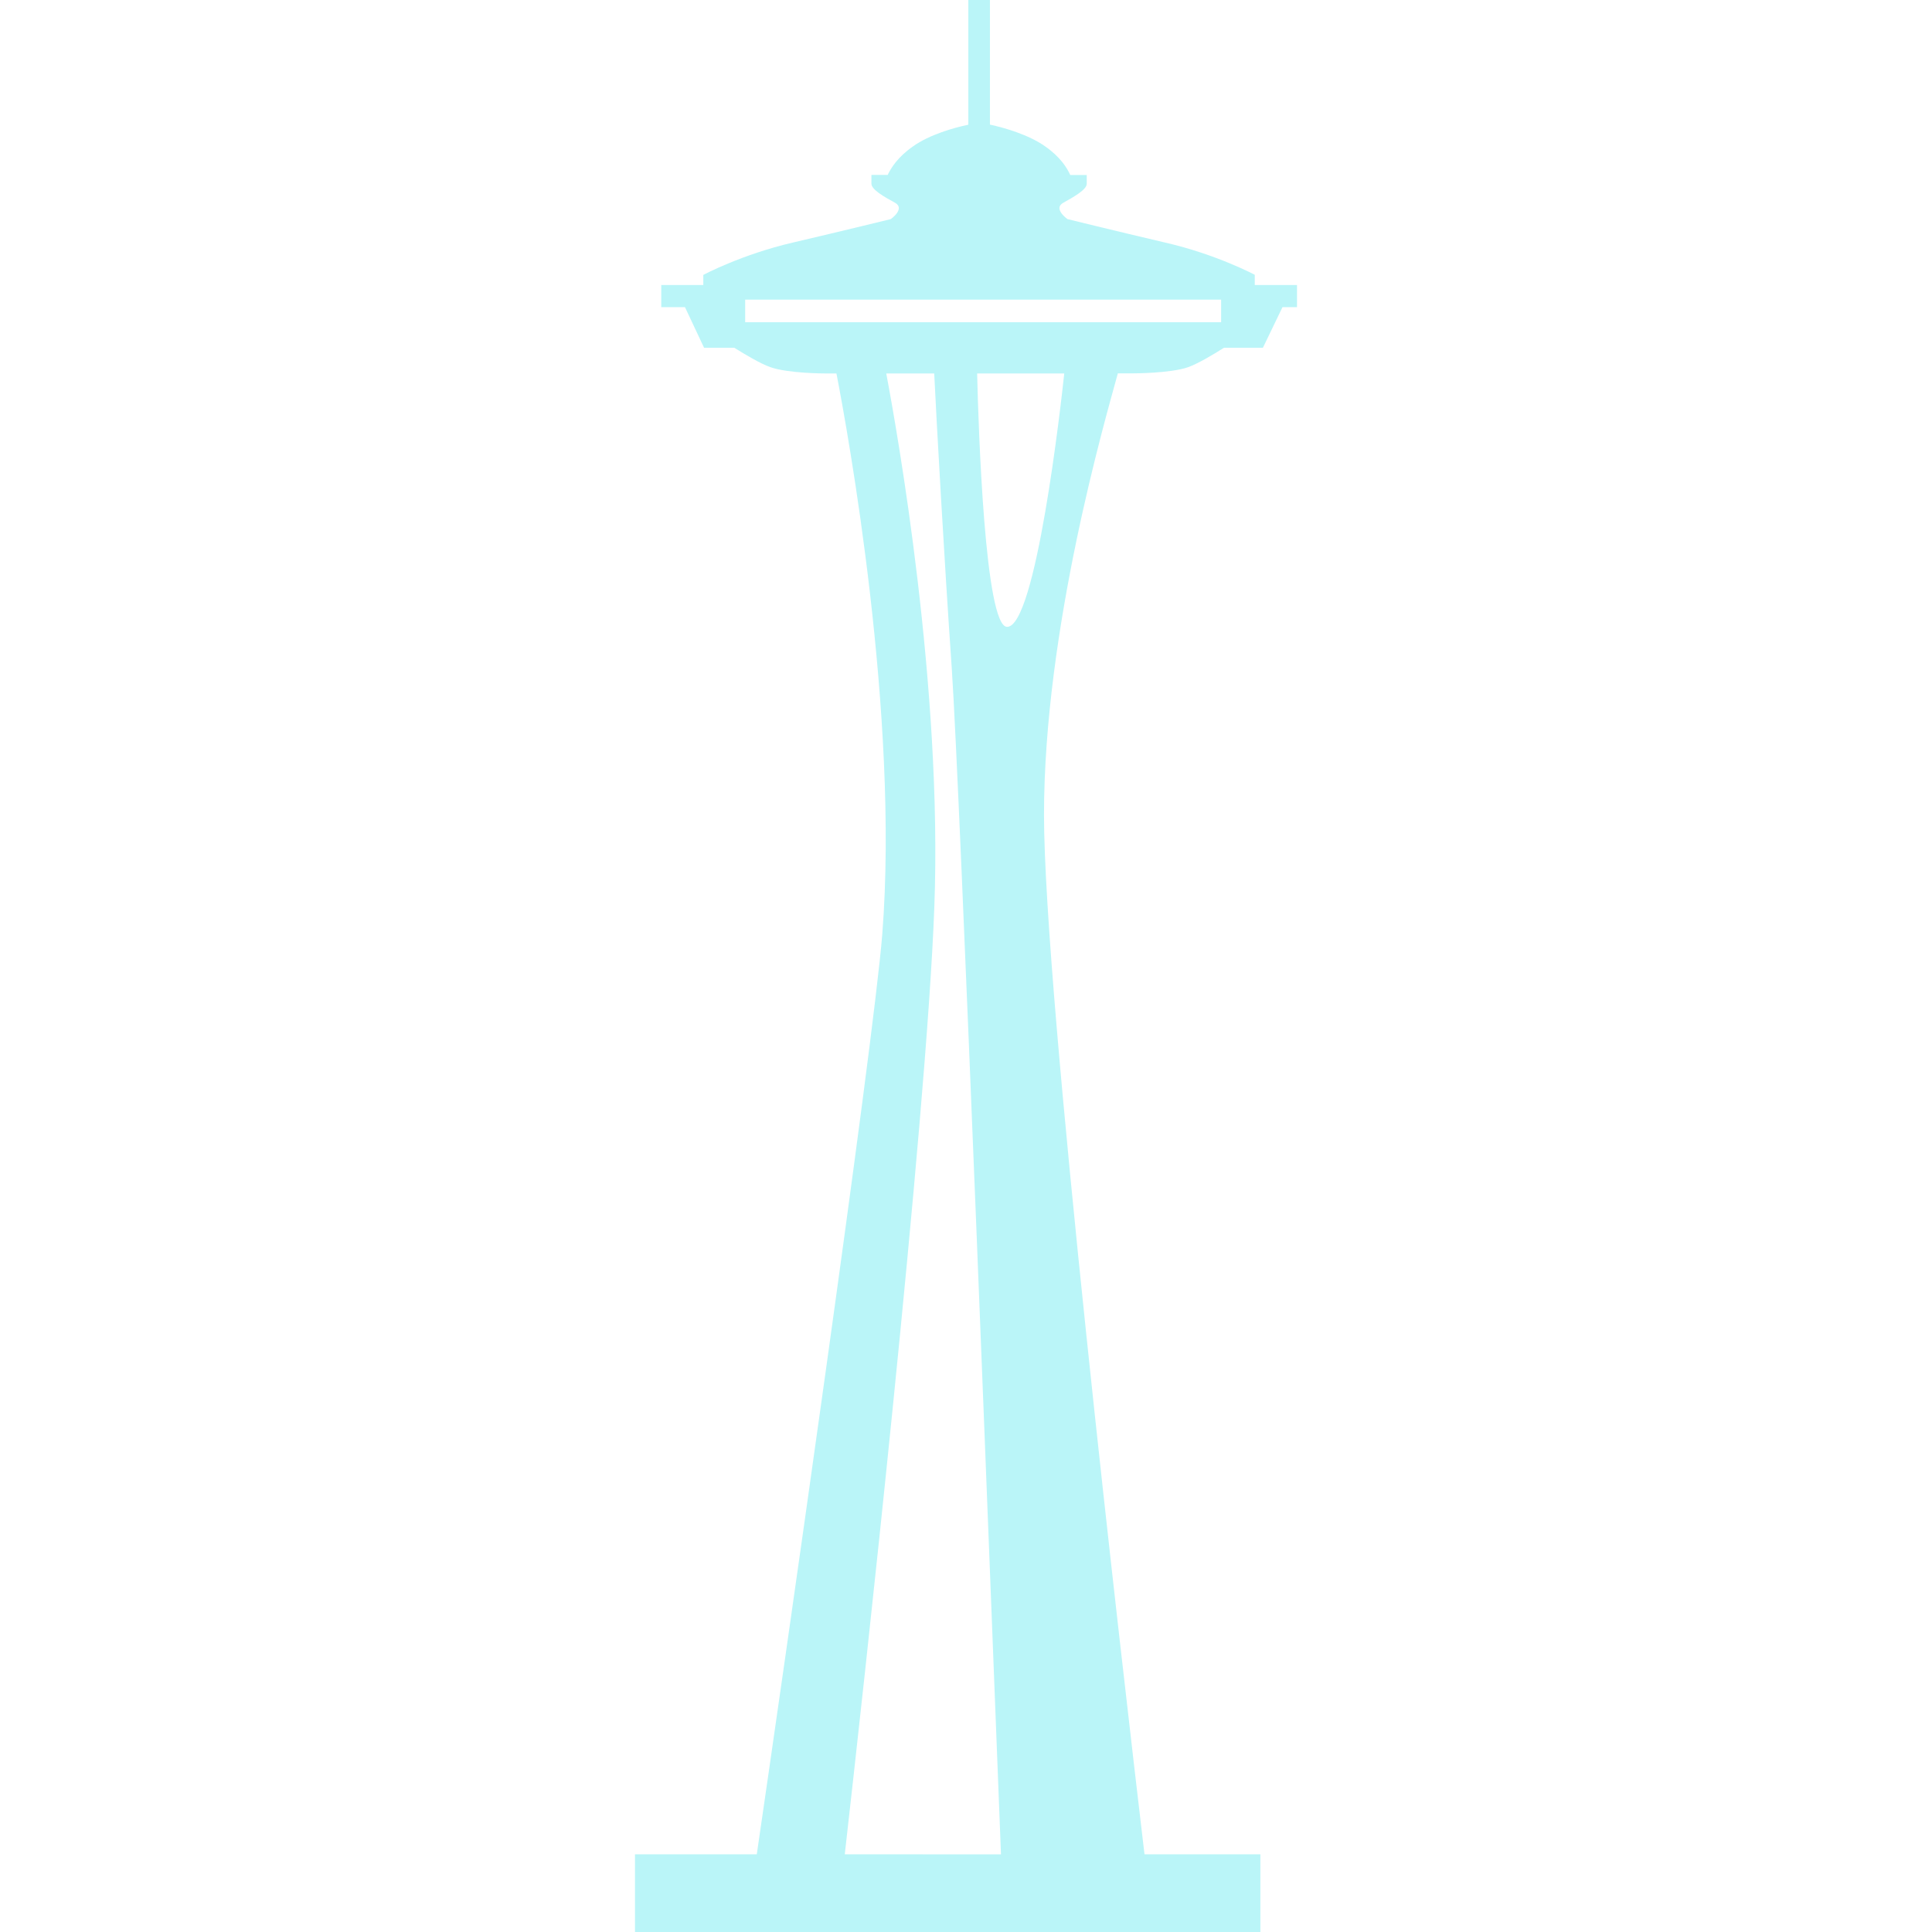
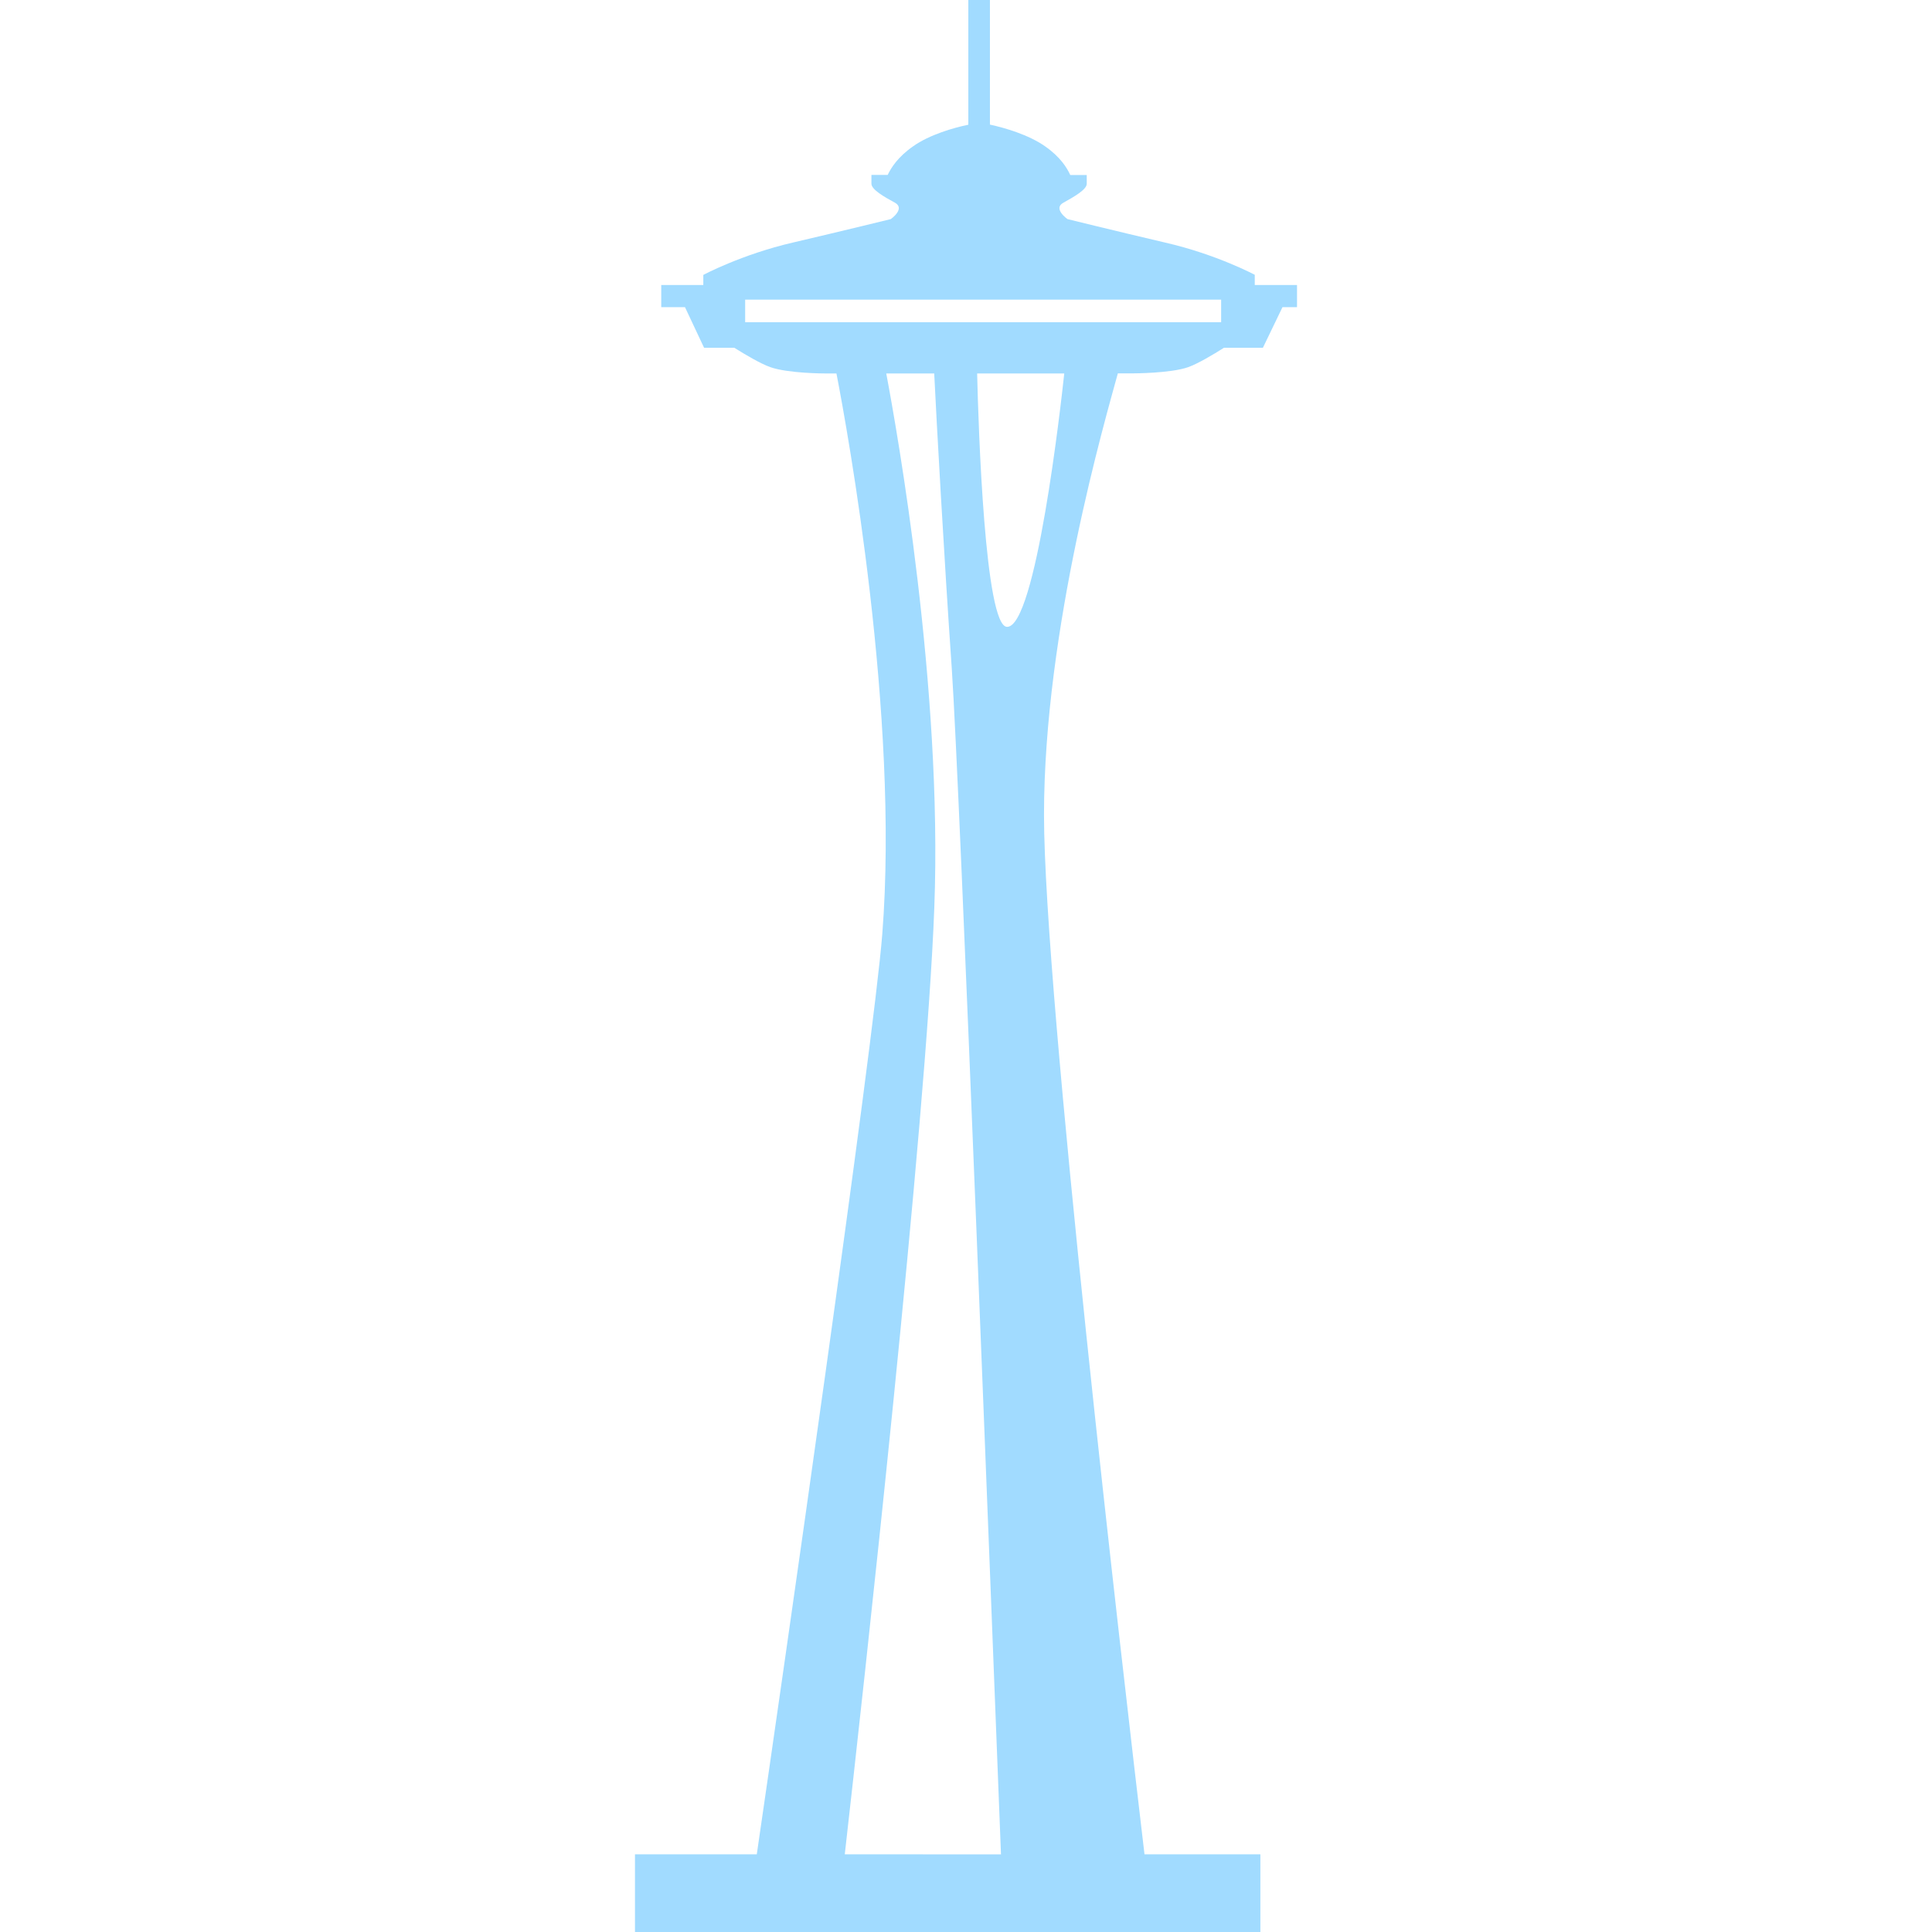
<svg xmlns="http://www.w3.org/2000/svg" version="1.1" id="Capa_1" x="0px" y="0px" viewBox="0 0 19.938 19.938" style="enable-background:new 0 0 19.938 19.938;" xml:space="preserve" width="512px" height="512px">
  <g>
-     <path d="M11.811,19.136c-0.221-1.871-1.037-8.879-1.037-10.726c0-1.92,0.633-4.083,0.762-4.557h0.158c0,0,0.387,0,0.568-0.064   c0.102-0.037,0.254-0.127,0.369-0.2h0.402l0.202-0.419h0.15V2.941h-0.436V2.837h0.002c0,0-0.396-0.212-0.924-0.333   c-0.529-0.124-1.011-0.243-1.011-0.243s-0.152-0.107-0.044-0.168c0.108-0.06,0.243-0.136,0.243-0.196c0-0.062,0-0.091,0-0.091   h-0.17c-0.033-0.073-0.103-0.187-0.26-0.296c-0.17-0.12-0.42-0.192-0.569-0.224V0H9.993v1.287C9.843,1.318,9.591,1.39,9.423,1.51   C9.266,1.619,9.195,1.733,9.161,1.805H8.993c0,0,0,0.029,0,0.091c0,0.061,0.134,0.137,0.243,0.196   c0.11,0.062-0.043,0.169-0.043,0.169S8.709,2.38,8.183,2.503C7.655,2.625,7.258,2.837,7.258,2.837v0.104H6.824V3.17h0.245   l0.197,0.419h0.312c0.115,0.072,0.269,0.163,0.369,0.199C8.13,3.854,8.513,3.854,8.513,3.854h0.119   c0.117,0.604,0.65,3.533,0.473,5.786c-0.091,1.16-1.044,7.777-1.295,9.496H6.553v0.802h6.454v-0.802H11.811z M7.69,3.325V3.092   h4.912v0.233H7.69z M8.718,19.136c0.183-1.613,0.842-7.547,0.924-9.771c0.086-2.268-0.381-4.902-0.496-5.511h0.495   c0.023,0.479,0.102,1.904,0.181,3.042C9.906,8.118,10.246,17,10.33,19.137L8.718,19.136L8.718,19.136z M10.393,6.469   c-0.229,0-0.296-2.053-0.309-2.615h0.899C10.948,4.182,10.69,6.472,10.393,6.469z" fill="#baf5f8" />
+     <path d="M11.811,19.136c-0.221-1.871-1.037-8.879-1.037-10.726c0-1.92,0.633-4.083,0.762-4.557h0.158c0,0,0.387,0,0.568-0.064   c0.102-0.037,0.254-0.127,0.369-0.2h0.402l0.202-0.419h0.15V2.941h-0.436V2.837h0.002c0,0-0.396-0.212-0.924-0.333   c-0.529-0.124-1.011-0.243-1.011-0.243s-0.152-0.107-0.044-0.168c0.108-0.06,0.243-0.136,0.243-0.196c0-0.062,0-0.091,0-0.091   h-0.17c-0.033-0.073-0.103-0.187-0.26-0.296c-0.17-0.12-0.42-0.192-0.569-0.224V0H9.993v1.287C9.843,1.318,9.591,1.39,9.423,1.51   C9.266,1.619,9.195,1.733,9.161,1.805H8.993c0,0,0,0.029,0,0.091c0,0.061,0.134,0.137,0.243,0.196   c0.11,0.062-0.043,0.169-0.043,0.169S8.709,2.38,8.183,2.503C7.655,2.625,7.258,2.837,7.258,2.837v0.104H6.824V3.17h0.245   l0.197,0.419h0.312c0.115,0.072,0.269,0.163,0.369,0.199C8.13,3.854,8.513,3.854,8.513,3.854h0.119   c0.117,0.604,0.65,3.533,0.473,5.786c-0.091,1.16-1.044,7.777-1.295,9.496H6.553v0.802h6.454v-0.802H11.811z M7.69,3.325V3.092   h4.912v0.233H7.69z M8.718,19.136c0.183-1.613,0.842-7.547,0.924-9.771c0.086-2.268-0.381-4.902-0.496-5.511h0.495   c0.023,0.479,0.102,1.904,0.181,3.042C9.906,8.118,10.246,17,10.33,19.137L8.718,19.136L8.718,19.136z M10.393,6.469   c-0.229,0-0.296-2.053-0.309-2.615h0.899C10.948,4.182,10.69,6.472,10.393,6.469z" fill="#a1dbff" />
  </g>
  <g>
</g>
  <g>
</g>
  <g>
</g>
  <g>
</g>
  <g>
</g>
  <g>
</g>
  <g>
</g>
  <g>
</g>
  <g>
</g>
  <g>
</g>
  <g>
</g>
  <g>
</g>
  <g>
</g>
  <g>
</g>
  <g>
</g>
</svg>
